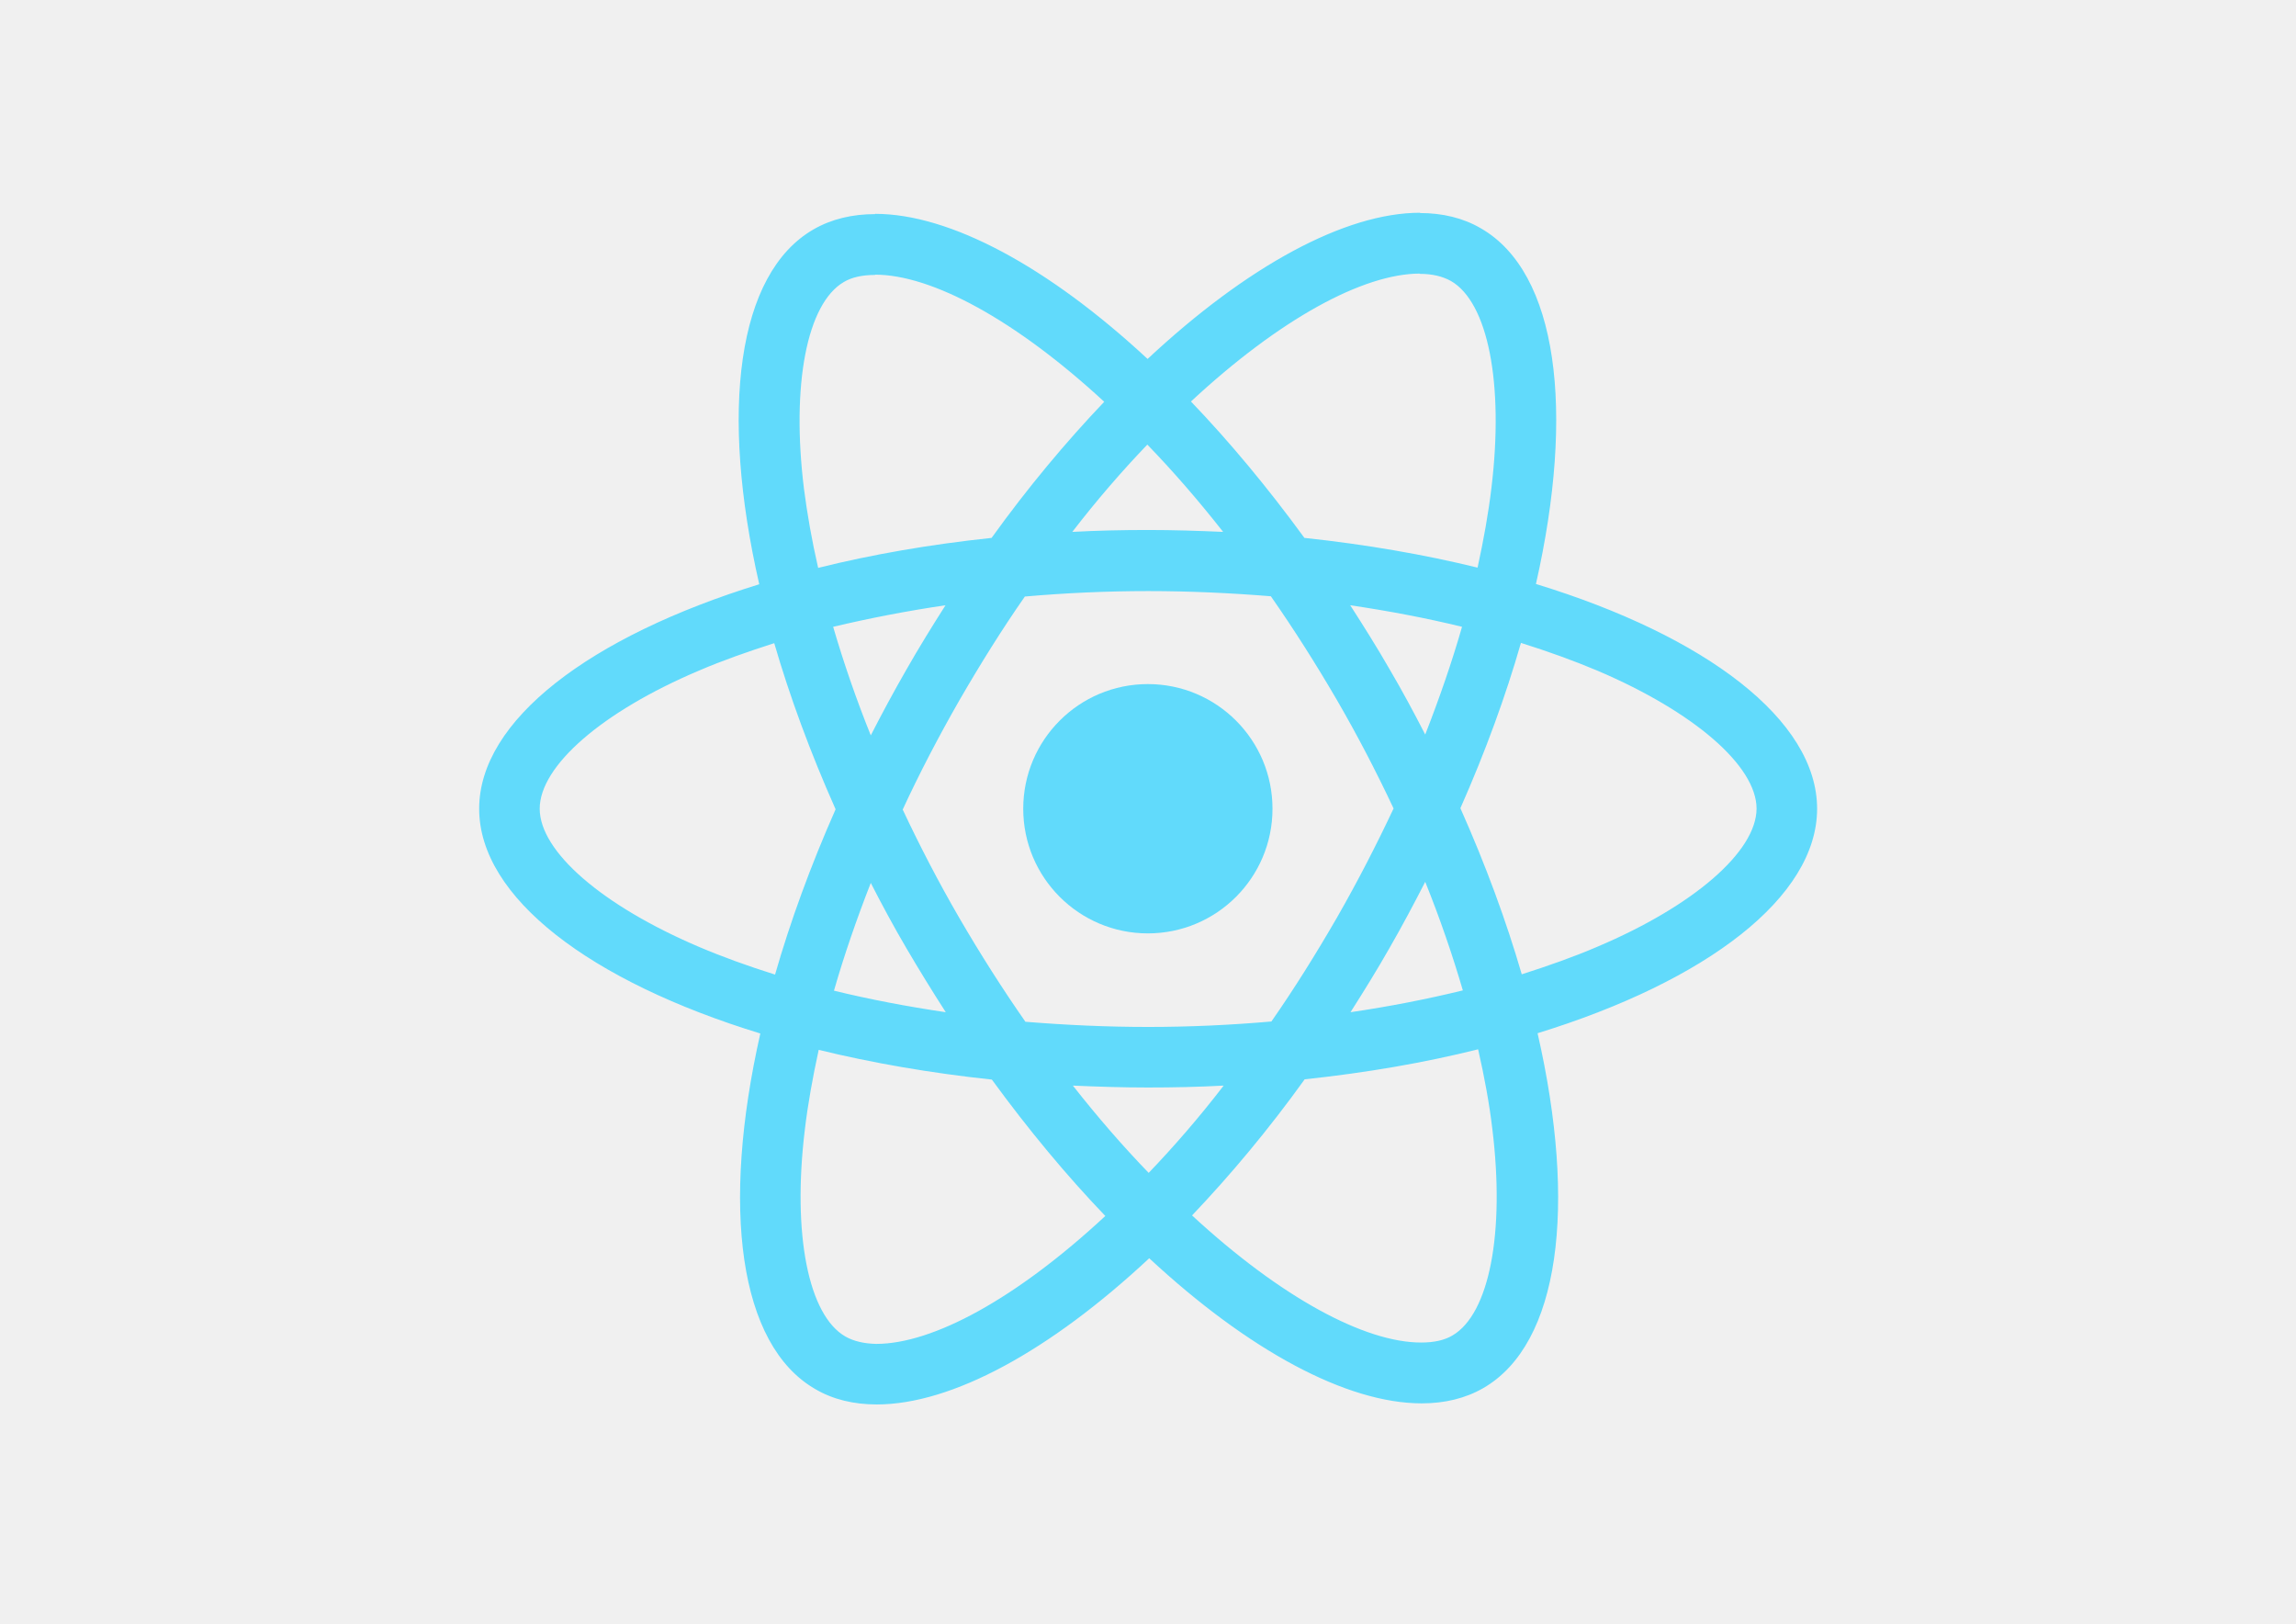
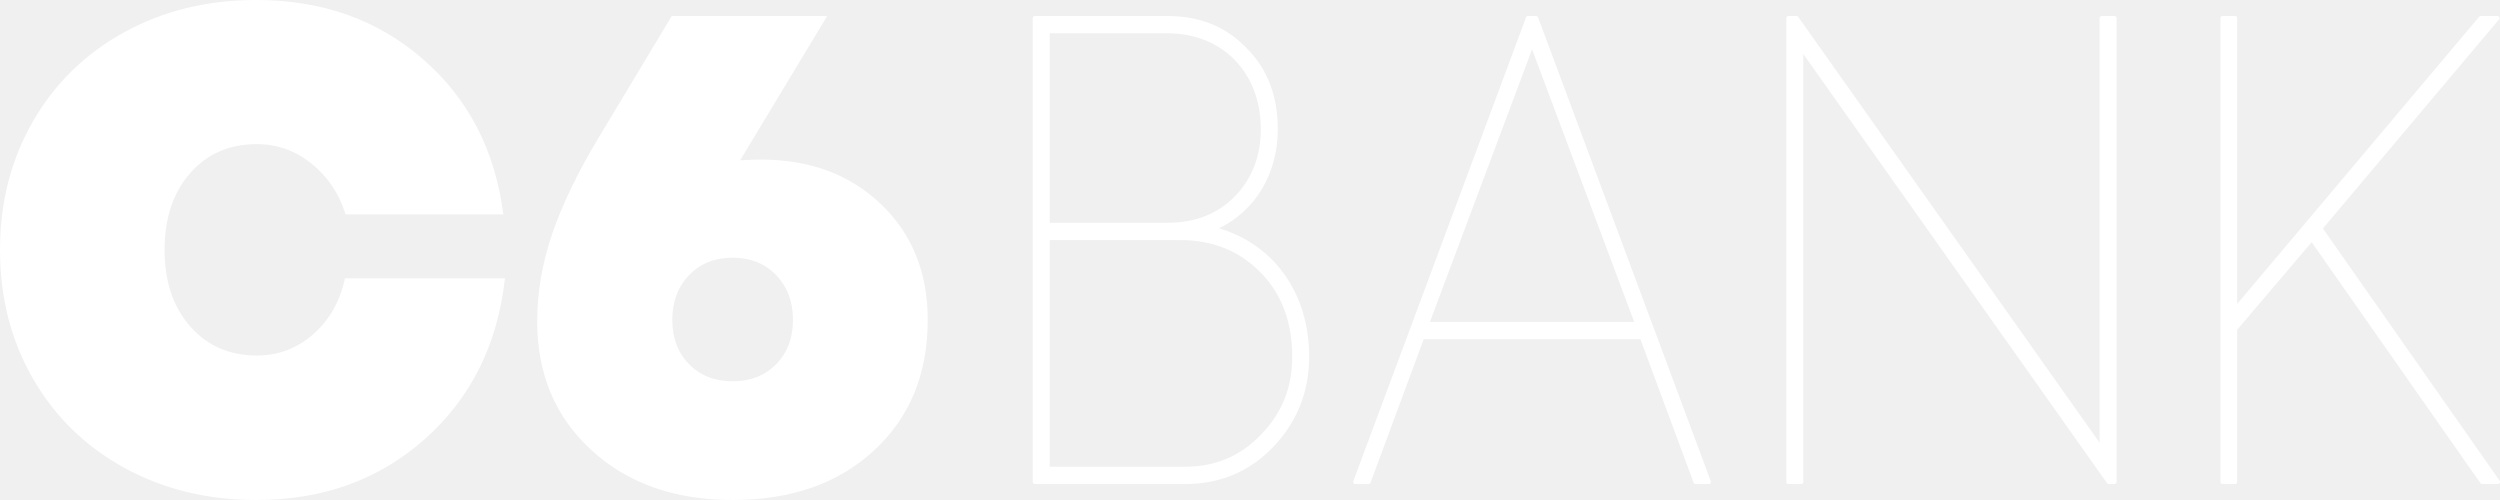
- <svg xmlns="http://www.w3.org/2000/svg" viewBox="0 0 841.9 595.3">
-   <g fill="#61DAFB">
-     <path d="M666.3 296.5c0-32.5-40.7-63.3-103.1-82.4 14.4-63.6 8-114.2-20.2-130.4-6.5-3.8-14.1-5.6-22.4-5.6v22.3c4.6 0 8.3.9 11.4 2.6 13.6 7.8 19.5 37.5 14.9 75.7-1.1 9.4-2.9 19.3-5.1 29.4-19.6-4.8-41-8.5-63.5-10.9-13.5-18.5-27.5-35.3-41.6-50 32.6-30.3 63.2-46.9 84-46.9V78c-27.5 0-63.5 19.6-99.9 53.6-36.4-33.8-72.4-53.2-99.9-53.2v22.3c20.7 0 51.4 16.5 84 46.6-14 14.7-28 31.4-41.3 49.9-22.6 2.4-44 6.1-63.6 11-2.3-10-4-19.7-5.2-29-4.7-38.2 1.1-67.9 14.6-75.8 3-1.8 6.9-2.6 11.5-2.6V78.5c-8.4 0-16 1.8-22.6 5.6-28.1 16.2-34.4 66.7-19.9 130.1-62.2 19.2-102.7 49.9-102.7 82.3 0 32.5 40.7 63.3 103.1 82.4-14.4 63.6-8 114.2 20.2 130.4 6.5 3.8 14.1 5.6 22.5 5.6 27.5 0 63.5-19.6 99.9-53.6 36.4 33.8 72.4 53.2 99.9 53.2 8.4 0 16-1.8 22.6-5.6 28.1-16.2 34.4-66.7 19.9-130.1 62-19.1 102.5-49.9 102.5-82.3zm-130.2-66.7c-3.7 12.9-8.3 26.2-13.5 39.5-4.1-8-8.4-16-13.1-24-4.6-8-9.5-15.8-14.4-23.4 14.2 2.1 27.9 4.7 41 7.9zm-45.8 106.5c-7.8 13.5-15.8 26.3-24.1 38.2-14.9 1.3-30 2-45.2 2-15.1 0-30.2-.7-45-1.9-8.3-11.9-16.4-24.6-24.2-38-7.6-13.1-14.5-26.4-20.8-39.8 6.2-13.4 13.2-26.8 20.7-39.9 7.8-13.5 15.8-26.3 24.1-38.2 14.9-1.3 30-2 45.2-2 15.1 0 30.2.7 45 1.9 8.3 11.9 16.4 24.6 24.2 38 7.6 13.1 14.5 26.4 20.8 39.8-6.3 13.4-13.2 26.8-20.7 39.9zm32.3-13c5.4 13.4 10 26.8 13.8 39.8-13.1 3.2-26.9 5.9-41.2 8 4.9-7.7 9.8-15.6 14.4-23.7 4.6-8 8.9-16.1 13-24.1zM421.2 430c-9.3-9.6-18.6-20.3-27.8-32 9 .4 18.2.7 27.5.7 9.4 0 18.7-.2 27.8-.7-9 11.7-18.3 22.4-27.5 32zm-74.4-58.9c-14.2-2.1-27.9-4.7-41-7.9 3.7-12.9 8.3-26.2 13.5-39.5 4.1 8 8.4 16 13.1 24 4.7 8 9.5 15.8 14.4 23.4zM420.7 163c9.3 9.6 18.6 20.3 27.8 32-9-.4-18.2-.7-27.5-.7-9.4 0-18.7.2-27.8.7 9-11.7 18.3-22.4 27.5-32zm-74 58.9c-4.9 7.7-9.8 15.6-14.4 23.7-4.6 8-8.9 16-13 24-5.4-13.4-10-26.8-13.8-39.8 13.1-3.1 26.9-5.8 41.2-7.9zm-90.5 125.2c-35.4-15.1-58.3-34.9-58.3-50.6 0-15.7 22.9-35.6 58.3-50.6 8.6-3.7 18-7 27.7-10.1 5.7 19.6 13.2 40 22.5 60.9-9.2 20.8-16.6 41.1-22.2 60.6-9.9-3.1-19.3-6.5-28-10.2zM310 490c-13.6-7.8-19.5-37.5-14.9-75.7 1.1-9.4 2.9-19.3 5.1-29.4 19.6 4.8 41 8.5 63.5 10.9 13.5 18.5 27.5 35.3 41.6 50-32.6 30.3-63.2 46.9-84 46.9-4.5-.1-8.3-1-11.3-2.7zm237.2-76.2c4.7 38.2-1.1 67.9-14.6 75.8-3 1.8-6.9 2.6-11.5 2.6-20.7 0-51.4-16.5-84-46.6 14-14.7 28-31.4 41.3-49.9 22.6-2.4 44-6.1 63.6-11 2.3 10.1 4.1 19.8 5.2 29.1zm38.5-66.7c-8.6 3.7-18 7-27.7 10.1-5.7-19.6-13.2-40-22.5-60.9 9.2-20.8 16.6-41.1 22.2-60.6 9.9 3.1 19.3 6.5 28.1 10.2 35.4 15.1 58.3 34.9 58.3 50.6-.1 15.7-23 35.6-58.4 50.6zM320.8 78.4z" />
-     <circle cx="420.9" cy="296.5" r="45.7" />
-     <path d="M520.5 78.1z" />
-   </g>
+ <svg xmlns="http://www.w3.org/2000/svg" class="jss6 jss12" viewBox="0 0 120 24" fill="#ffffff">
+   <path clip-rule="evenodd" shape-rendering="geometricPrecision" d="M15.034 16.045c.778-.681 1.285-1.576 1.524-2.684h7.68c-.352 3.167-1.627 5.731-3.824 7.694C18.216 23.018 15.51 24 12.298 24c-2.343 0-4.452-.515-6.328-1.544-1.876-1.029-3.34-2.459-4.392-4.29C.526 16.335 0 14.28 0 12c0-2.28.526-4.335 1.578-6.166C2.63 4.003 4.094 2.573 5.97 1.544 7.846.514 9.955 0 12.298 0c3.161 0 5.83.947 8.007 2.842 2.176 1.894 3.462 4.377 3.855 7.448H16.59c-.321-1.013-.87-1.828-1.648-2.446-.777-.617-1.648-.926-2.612-.926-1.327 0-2.397.467-3.21 1.401-.815.934-1.221 2.161-1.221 3.68 0 1.51.41 2.732 1.228 3.666.82.934 1.886 1.4 3.203 1.4 1.026 0 1.928-.34 2.705-1.02zm27.26-6.24c1.491 1.43 2.237 3.28 2.237 5.547 0 2.592-.858 4.682-2.575 6.268-1.718 1.587-3.98 2.38-6.79 2.38-2.776 0-5.033-.796-6.772-2.388-1.74-1.593-2.609-3.656-2.609-6.193 0-1.385.239-2.779.716-4.181.477-1.402 1.215-2.936 2.214-4.6l3.53-5.87 7.46-.001-4.177 6.926c.417-.022.746-.033.988-.033 2.359 0 4.284.715 5.777 2.145zm-5.037 7.675c.537-.547.806-1.256.806-2.128 0-.871-.269-1.586-.806-2.145-.538-.559-1.235-.838-2.09-.838-.856 0-1.554.28-2.09.838-.539.559-.807 1.274-.807 2.145 0 .872.268 1.581.806 2.128.537.548 1.235.822 2.09.822.856 0 1.553-.274 2.09-.822zm21.259-6.52c2.65.784 4.324 3.129 4.324 6.16 0 1.675-.578 3.13-1.718 4.325-1.133 1.186-2.554 1.788-4.224 1.788h-7.226a.101.101 0 0 1-.1-.102V.869c0-.056.044-.102.1-.102h6.365c1.547 0 2.824.517 3.793 1.538.996.98 1.504 2.29 1.504 3.887 0 2.142-1.063 3.908-2.818 4.768zm2 9.912c1.016-1.035 1.51-2.262 1.51-3.753 0-1.656-.507-3.013-1.507-4.031-1.035-1.053-2.31-1.566-3.898-1.566h-6.234v10.881h6.51c1.432 0 2.65-.515 3.619-1.53zM50.386 1.597v9.096h5.651c1.322 0 2.405-.422 3.221-1.253.837-.852 1.261-1.945 1.261-3.248 0-2.706-1.843-4.595-4.482-4.595h-5.65zm69.595 21.475a.101.101 0 0 1-.081.16h-.758a.1.1 0 0 1-.083-.043l-8.099-11.565-3.577 4.206v7.3a.101.101 0 0 1-.1.103h-.602a.101.101 0 0 1-.1-.102V.869c0-.056.045-.102.1-.102h.602c.055 0 .1.046.1.102v13.724L119 .803a.101.101 0 0 1 .077-.036h.796c.056 0 .101.046.101.102 0 .025-.01.048-.024.066l-8.451 10.032 8.482 12.105zM101.496.767c.055 0 .1.046.1.102v22.262a.101.101 0 0 1-.1.102h-.277a.098.098 0 0 1-.081-.042l-14.58-20.6v20.54a.101.101 0 0 1-.1.102h-.614a.101.101 0 0 1-.1-.102V.869c0-.056.045-.102.1-.102h.39a.1.1 0 0 1 .08.042l14.467 20.44V.87c0-.056.045-.102.1-.102h.615zM82.118 23.095a.101.101 0 0 1-.094.138h-.638a.1.1 0 0 1-.094-.068l-2.552-6.883H68.337l-2.551 6.885a.1.1 0 0 1-.094.066h-.639a.101.101 0 0 1-.093-.139L73.25.833a.1.1 0 0 1 .094-.066h.388a.1.1 0 0 1 .095.067l8.29 22.261zm-13.482-7.643h9.806L73.54 2.369l-4.903 13.083z" />
</svg>
